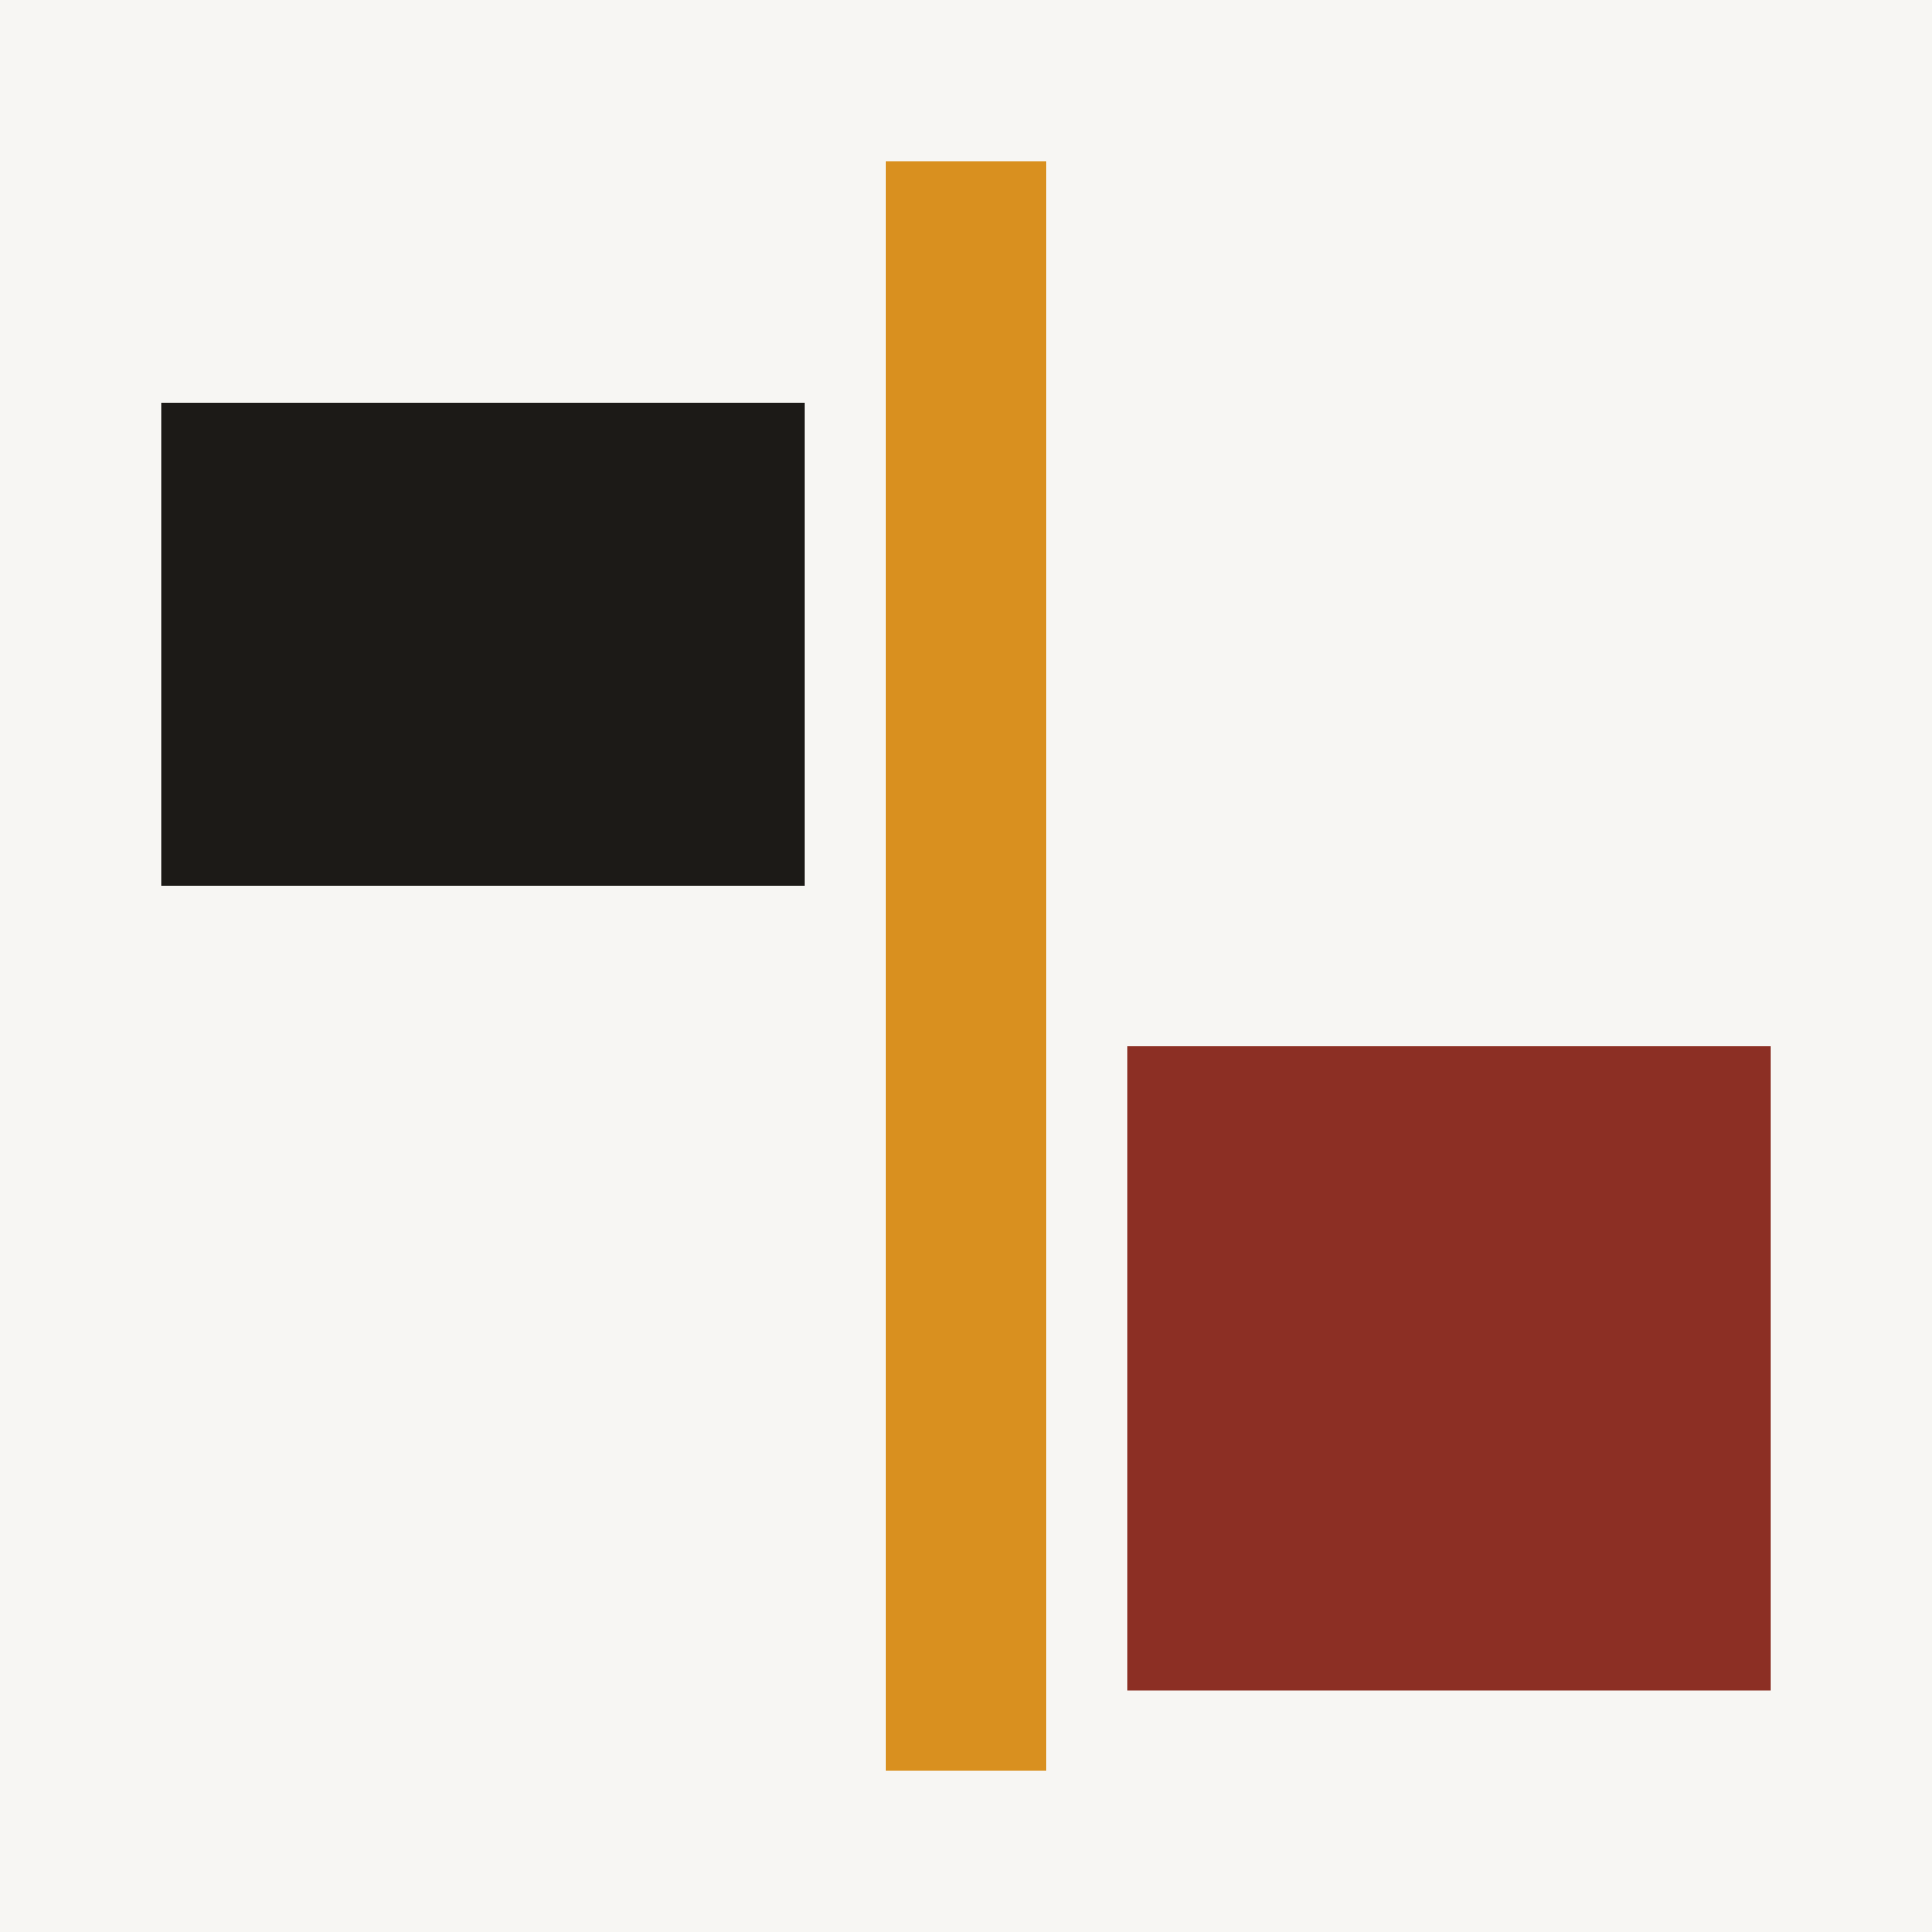
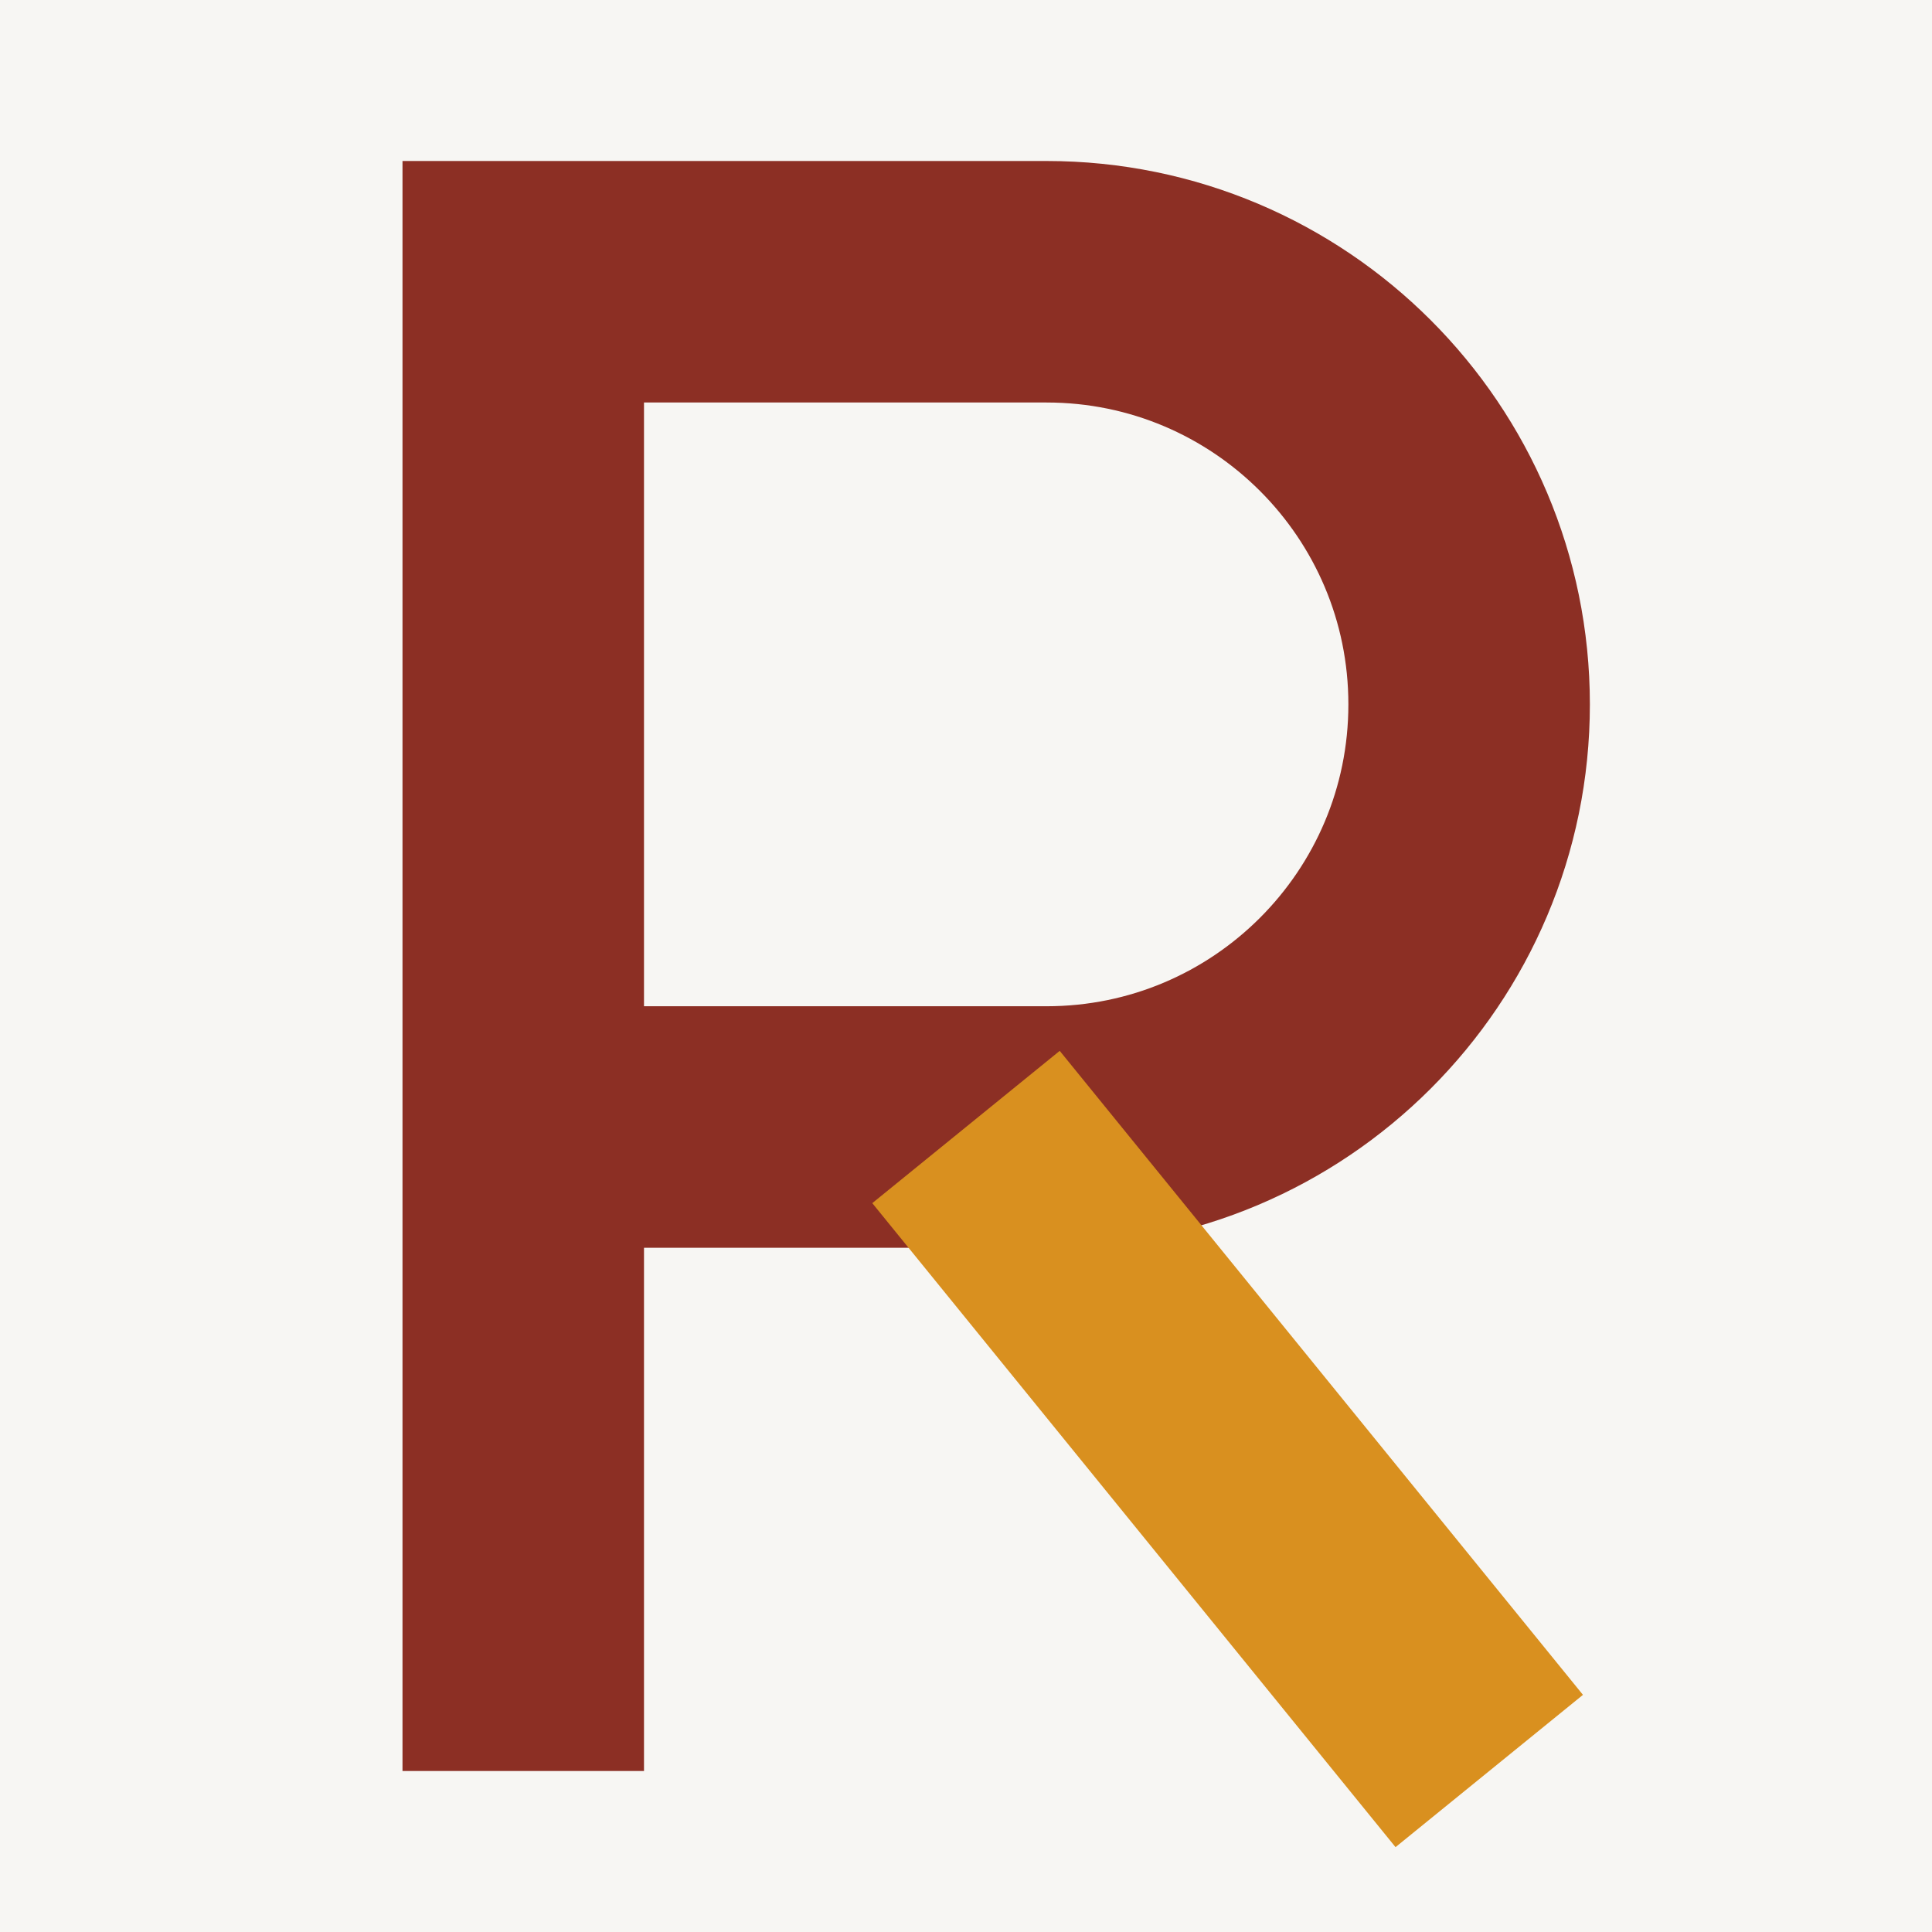
<svg xmlns="http://www.w3.org/2000/svg" viewBox="0 0 24 24">
  <rect width="24" height="24" fill="#f7f6f3" />
-   <rect x="2" y="5" width="8" height="6" fill="#1c1a17" />
-   <rect x="14" y="13" width="8" height="8" fill="#8c2f24" />
-   <rect x="11" y="2" width="2" height="20" fill="#d9901f" />
+   <path d="M6.5 22V3.5H13a5.25 5.25 0 0 1 0 10.5H6.5" fill="none" stroke="#8c2f24" stroke-width="3" stroke-linecap="butt" stroke-linejoin="miter" />
+   <path d="M12 14L18.5 22" fill="none" stroke="#d9901f" stroke-width="3" stroke-linecap="butt" />
</svg>
